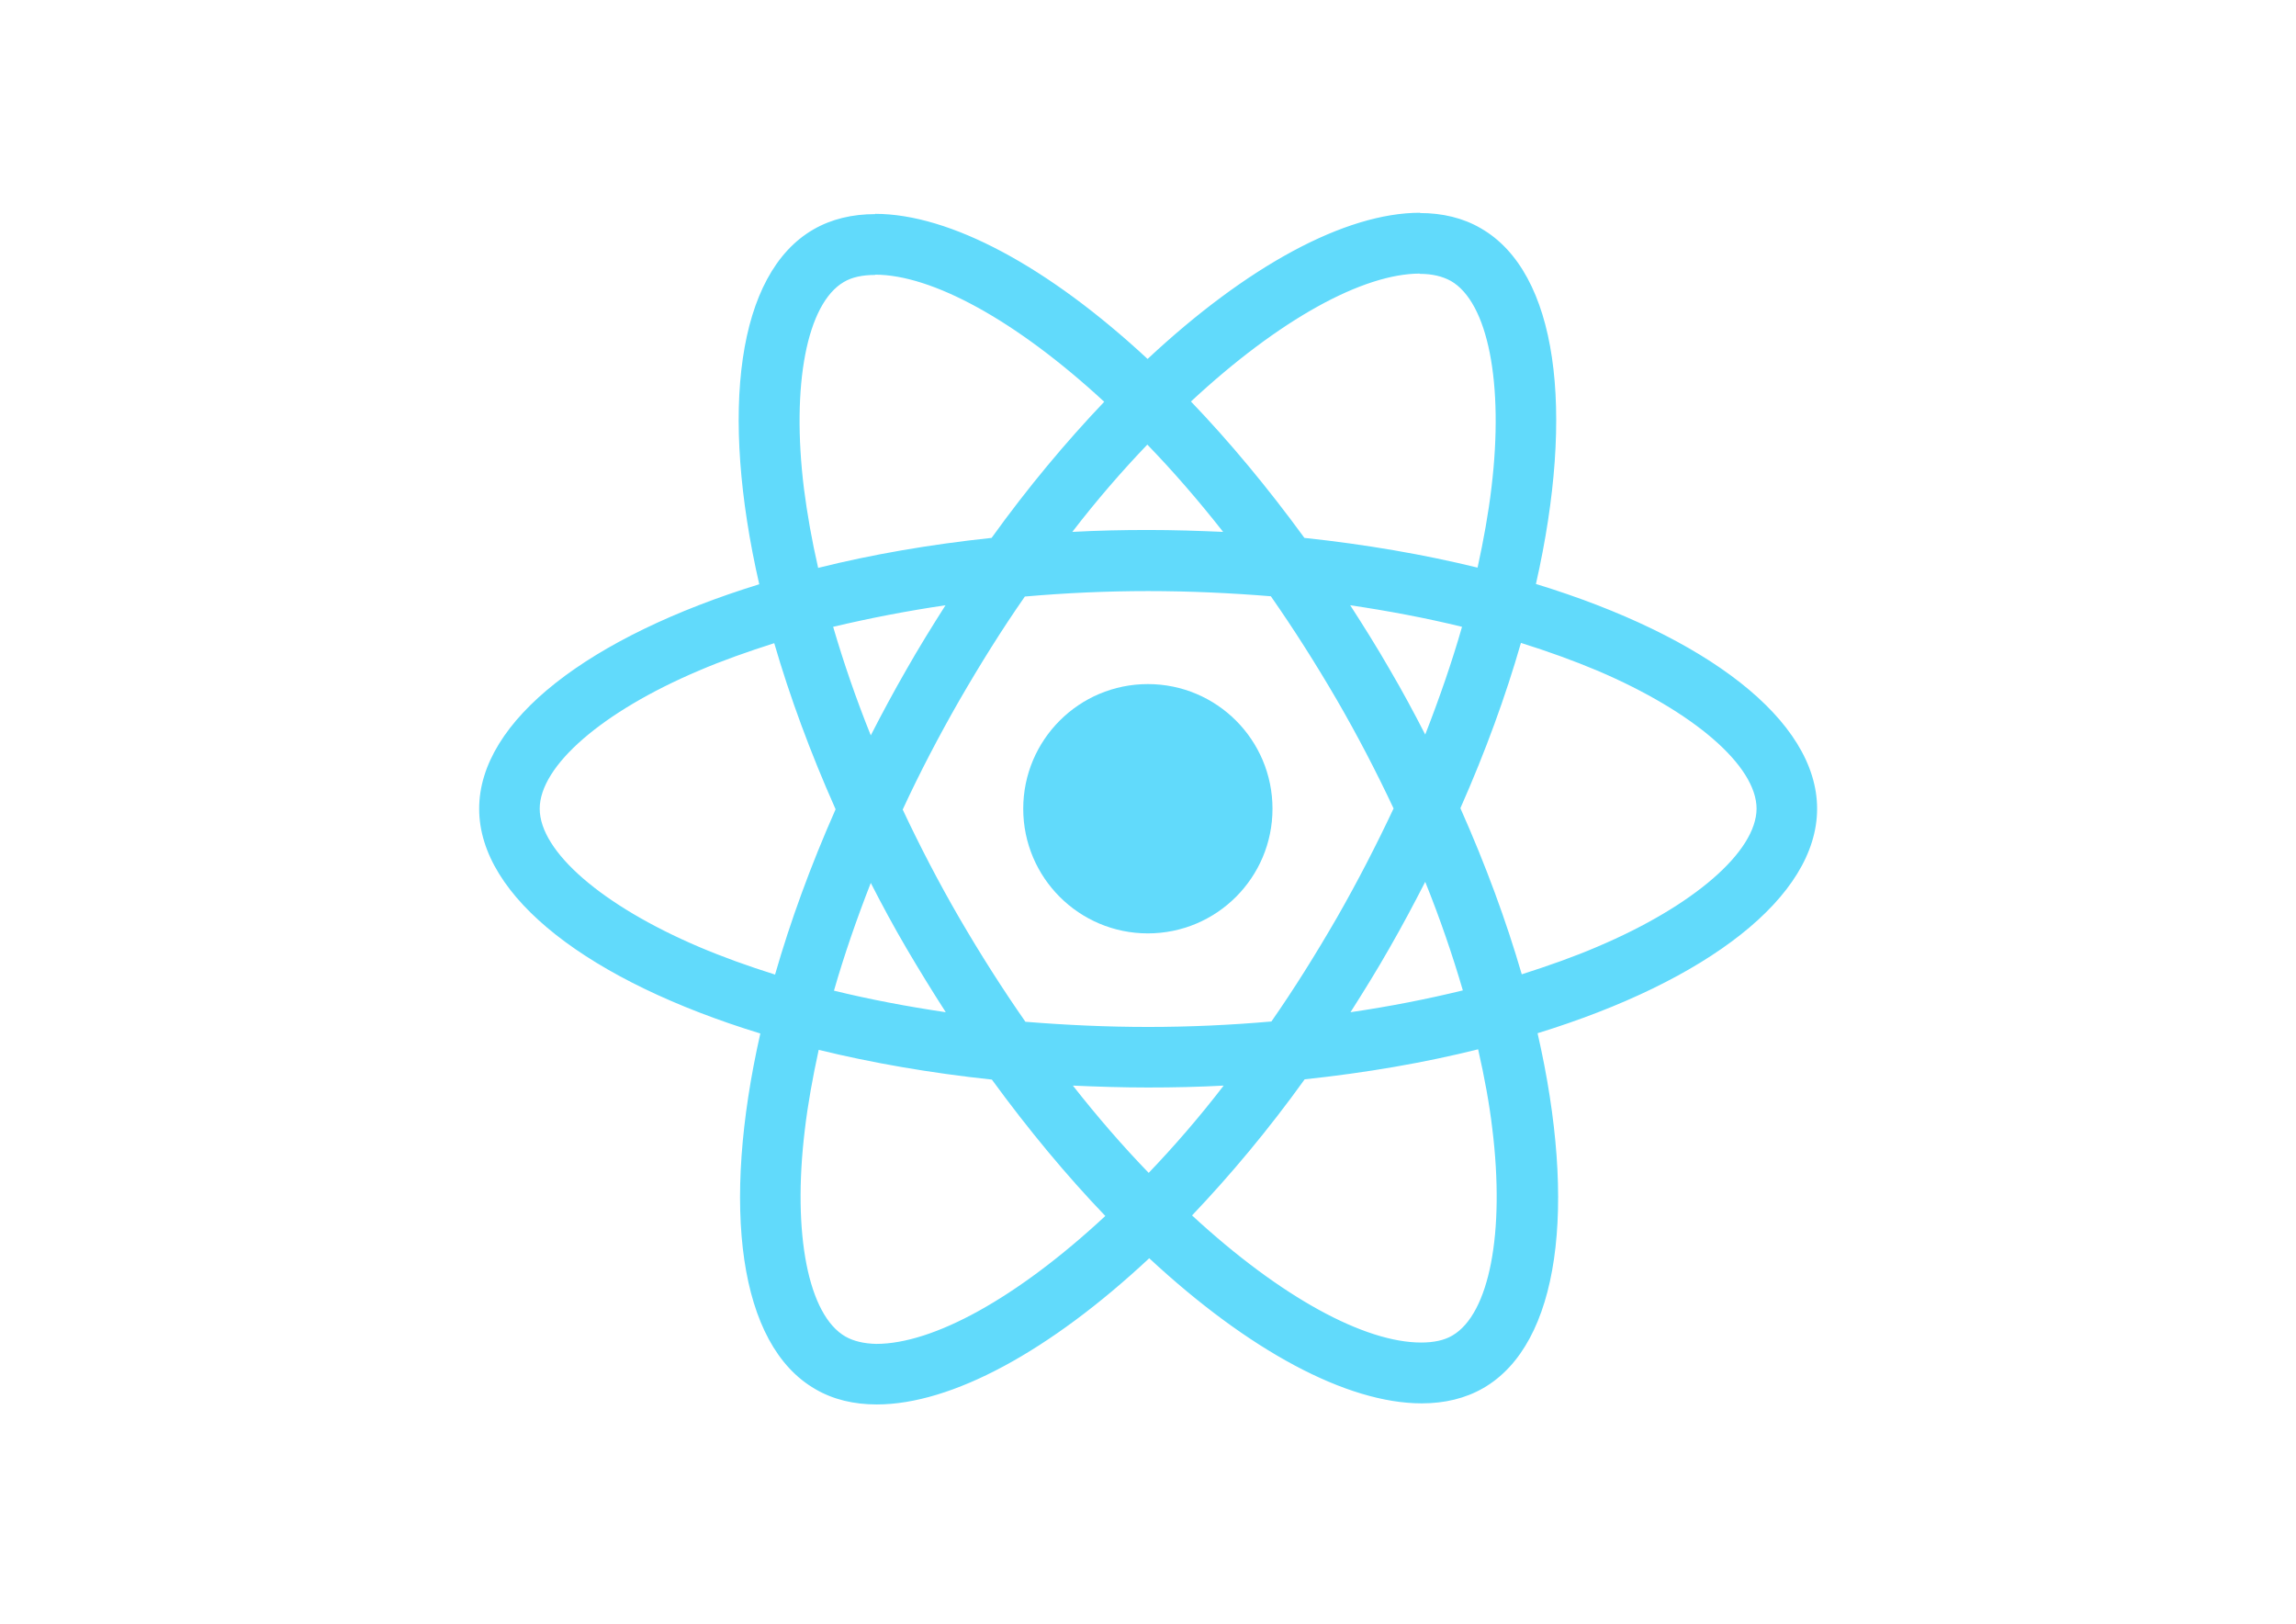
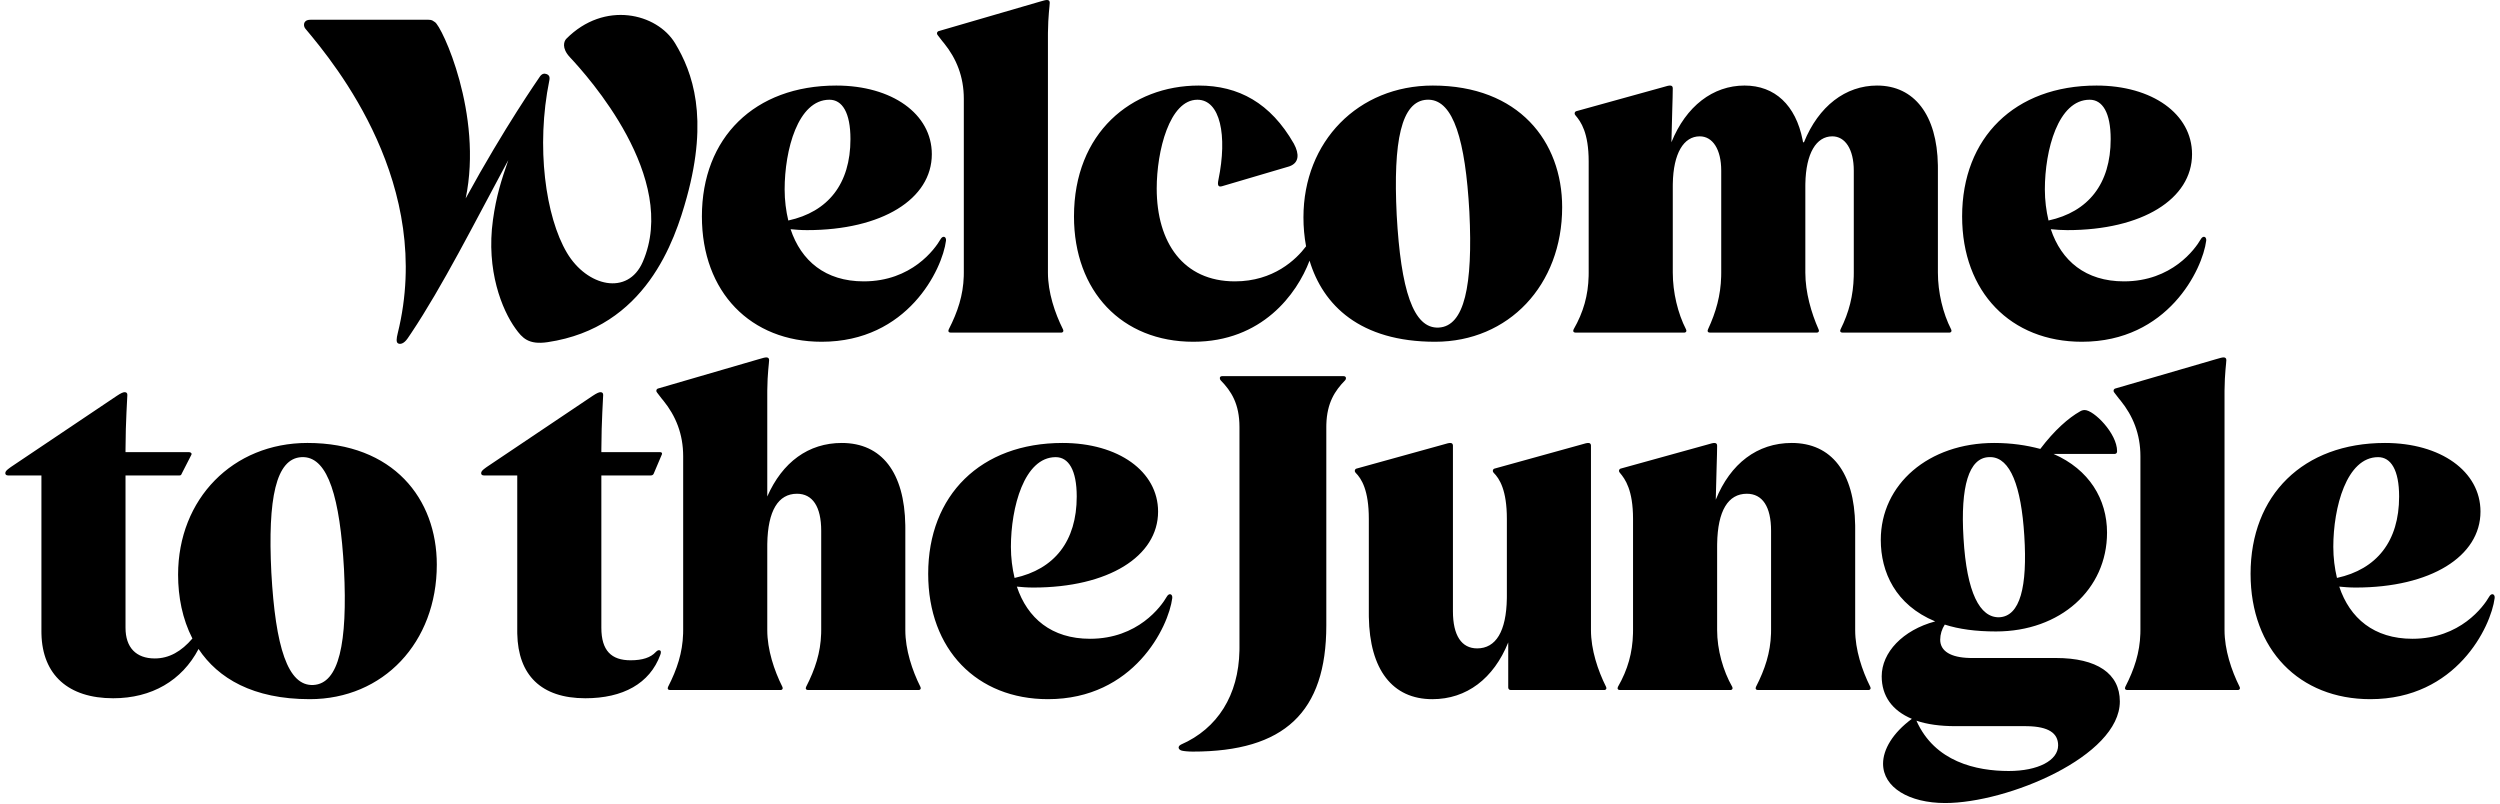
- <svg xmlns="http://www.w3.org/2000/svg" viewBox="0 0 841.9 595.3">
-   <g fill="#61DAFB">
-     <path d="M666.3 296.5c0-32.5-40.7-63.3-103.1-82.4 14.4-63.6 8-114.2-20.2-130.4-6.5-3.8-14.1-5.6-22.4-5.6v22.3c4.6 0 8.3.9 11.4 2.6 13.6 7.8 19.5 37.5 14.9 75.7-1.1 9.4-2.9 19.3-5.1 29.4-19.6-4.8-41-8.5-63.5-10.9-13.5-18.5-27.5-35.3-41.6-50 32.6-30.3 63.2-46.9 84-46.9V78c-27.5 0-63.5 19.6-99.9 53.6-36.4-33.8-72.4-53.2-99.9-53.2v22.3c20.7 0 51.4 16.5 84 46.6-14 14.7-28 31.4-41.3 49.9-22.6 2.4-44 6.1-63.6 11-2.3-10-4-19.7-5.2-29-4.7-38.2 1.1-67.9 14.6-75.8 3-1.8 6.9-2.6 11.5-2.6V78.5c-8.4 0-16 1.8-22.6 5.6-28.1 16.2-34.4 66.7-19.9 130.1-62.2 19.2-102.7 49.9-102.7 82.3 0 32.5 40.7 63.3 103.1 82.4-14.4 63.6-8 114.2 20.2 130.4 6.5 3.8 14.1 5.6 22.5 5.6 27.5 0 63.5-19.6 99.9-53.6 36.4 33.8 72.4 53.2 99.9 53.2 8.4 0 16-1.8 22.6-5.6 28.1-16.2 34.4-66.7 19.9-130.1 62-19.1 102.5-49.9 102.5-82.3zm-130.2-66.7c-3.7 12.9-8.3 26.2-13.5 39.5-4.1-8-8.4-16-13.1-24-4.6-8-9.5-15.8-14.4-23.4 14.2 2.1 27.9 4.7 41 7.9zm-45.8 106.5c-7.8 13.5-15.8 26.3-24.1 38.2-14.9 1.3-30 2-45.2 2-15.1 0-30.2-.7-45-1.9-8.3-11.9-16.4-24.6-24.2-38-7.6-13.1-14.5-26.4-20.8-39.8 6.2-13.4 13.2-26.8 20.7-39.9 7.8-13.5 15.8-26.3 24.1-38.2 14.9-1.3 30-2 45.2-2 15.1 0 30.2.7 45 1.9 8.3 11.9 16.4 24.6 24.2 38 7.6 13.1 14.5 26.4 20.8 39.8-6.3 13.4-13.2 26.8-20.7 39.9zm32.3-13c5.4 13.4 10 26.8 13.8 39.8-13.1 3.2-26.9 5.9-41.2 8 4.9-7.7 9.8-15.6 14.4-23.7 4.6-8 8.9-16.1 13-24.1zM421.2 430c-9.3-9.6-18.6-20.3-27.8-32 9 .4 18.2.7 27.5.7 9.4 0 18.7-.2 27.8-.7-9 11.7-18.3 22.4-27.5 32zm-74.4-58.9c-14.2-2.1-27.9-4.7-41-7.9 3.7-12.9 8.3-26.2 13.5-39.5 4.1 8 8.4 16 13.1 24 4.7 8 9.5 15.8 14.4 23.4zM420.7 163c9.3 9.6 18.6 20.3 27.8 32-9-.4-18.2-.7-27.5-.7-9.4 0-18.7.2-27.8.7 9-11.7 18.3-22.4 27.5-32zm-74 58.9c-4.9 7.7-9.8 15.6-14.4 23.7-4.6 8-8.9 16-13 24-5.4-13.4-10-26.8-13.8-39.8 13.1-3.1 26.9-5.8 41.2-7.9zm-90.5 125.2c-35.4-15.1-58.3-34.9-58.3-50.6 0-15.7 22.9-35.6 58.3-50.6 8.6-3.7 18-7 27.7-10.1 5.7 19.6 13.2 40 22.5 60.9-9.2 20.8-16.6 41.1-22.2 60.6-9.9-3.1-19.3-6.5-28-10.2zM310 490c-13.6-7.8-19.5-37.5-14.9-75.7 1.1-9.4 2.9-19.3 5.1-29.4 19.6 4.8 41 8.5 63.5 10.9 13.5 18.5 27.5 35.3 41.6 50-32.6 30.3-63.2 46.9-84 46.9-4.5-.1-8.3-1-11.3-2.7zm237.2-76.2c4.7 38.2-1.1 67.9-14.6 75.8-3 1.8-6.9 2.6-11.5 2.6-20.7 0-51.4-16.5-84-46.6 14-14.7 28-31.4 41.3-49.9 22.6-2.4 44-6.1 63.6-11 2.3 10.1 4.1 19.8 5.2 29.1zm38.5-66.7c-8.6 3.7-18 7-27.7 10.1-5.7-19.6-13.2-40-22.5-60.9 9.2-20.8 16.6-41.1 22.2-60.6 9.9 3.1 19.3 6.5 28.1 10.2 35.4 15.1 58.3 34.9 58.3 50.6-.1 15.7-23 35.6-58.4 50.6zM320.8 78.4z" />
-     <circle cx="420.9" cy="296.5" r="45.7" />
-     <path d="M520.5 78.1z" />
-   </g>
+ <svg xmlns="http://www.w3.org/2000/svg" height="53" viewBox="0 0 310 100" width="165" class="sc-10fmshx-13 kkvwL">
+   <path d="M258.937 51.06c1.138 0 4.04 2.904 4.04 5.126 0 .2-.086.313-.26.338l-.08.005h-7.571c4.439 1.937 6.659 5.64 6.659 9.799 0 7.065-5.805 12.307-13.83 12.307-2.505 0-4.611-.285-6.376-.856a3.491 3.491 0 00-.57 1.88c0 1.432 1.326 2.224 3.672 2.277l.255.003h10.474c5.123 0 7.969 1.937 7.969 5.412 0 6.838-14.002 12.649-21.743 12.649-4.497 0-7.742-1.937-7.742-4.9 0-1.767 1.195-3.817 3.586-5.584-2.447-1.025-3.756-2.849-3.756-5.297 0-2.964 2.618-5.756 6.66-6.837-4.952-2.052-6.774-6.154-6.774-10.143 0-6.95 5.976-12.078 14.115-12.078 2.164 0 4.043.285 5.75.742 1.764-2.337 3.53-3.875 4.952-4.673a1.1 1.1 0 01.57-.17zm-20.948 38.685c2.277 5.127 7.457 6.266 11.498 6.266 3.644 0 6.148-1.31 6.148-3.19 0-1.543-1.223-2.34-3.824-2.391l-.274-.003h-8.71c-1.878 0-3.528-.228-4.838-.682zm-71.324-42.902c.342 0 .342.35.171.524-1.259 1.287-2.254 2.791-2.329 5.492l-.004.33v24.686c0 10.83-5.237 15.72-16.621 15.72-.57 0-1.138-.058-1.367-.117-.455-.115-.568-.523-.114-.756 4.57-1.995 7.174-6.163 7.283-11.69l.004-.362V53.19c0-2.911-1.025-4.484-2.333-5.823-.157-.16-.17-.467.091-.517l.078-.007h15.14zm129.67 8.318c6.944 0 11.895 3.533 11.895 8.546 0 5.584-6.204 9.459-15.54 9.459-.796 0-1.422-.058-2.048-.116 1.31 3.933 4.326 6.496 9.107 6.496 5.976 0 8.88-4.044 9.563-5.241.285-.513.74-.343.683.171-.456 3.588-4.782 12.59-15.483 12.59-8.823 0-14.912-6.152-14.912-15.61 0-9.8 6.545-16.295 16.735-16.295zm-99.216 0c.2 0 .31.087.336.262l.005.08v22.96c0 2.451.854 5.014 1.879 7.066.1.202.022.36-.156.393l-.071.006H187.5c-.2 0-.312-.088-.337-.263l-.006-.08v-5.583c-1.821 4.5-5.178 7.065-9.448 7.065-4.977 0-7.812-3.685-7.91-10.244l-.002-.354V64.62c0-3.589-.91-5.014-1.65-5.754-.152-.153-.124-.395.044-.486l.07-.027 10.7-2.963c.569-.17.798-.228.967-.228.2 0 .313.087.337.262l.006.08v20.624c0 3.02 1.08 4.615 3.016 4.615 2.331 0 3.634-2.111 3.698-6.23l.002-.32v-9.574c0-3.588-.91-5.013-1.651-5.753-.151-.153-.123-.395.044-.486l.07-.027 10.7-2.963c.57-.17.798-.228.97-.228zm-65.461 0c6.945 0 11.896 3.533 11.896 8.546 0 5.584-6.204 9.459-15.539 9.459-.797 0-1.422-.058-2.048-.116 1.309 3.933 4.326 6.496 9.107 6.496 5.976 0 8.88-4.044 9.562-5.241.285-.513.74-.343.684.171-.456 3.588-4.782 12.59-15.483 12.59-8.823 0-14.912-6.152-14.912-15.61 0-9.8 6.545-16.295 16.733-16.295zM14.856 48.837c.229 0 .342.114.342.343 0 .44-.215 3.133-.228 6.776v.344h7.856c.204 0 .409.094.365.278l-.024.065-1.138 2.222c-.1.198-.112.31-.267.336l-.076.005H14.97v18.972c0 2.45 1.311 3.817 3.644 3.817 1.8 0 3.319-.884 4.686-2.482-1.249-2.427-1.783-5.199-1.783-7.943 0-9.459 6.83-16.41 16.108-16.41 10.701 0 16.109 6.951 16.109 15.156 0 9.686-6.66 16.75-15.824 16.75-7.06 0-11.414-2.595-13.845-6.249-2.069 3.939-5.837 6.136-10.63 6.136-5.59 0-8.818-2.91-8.934-8.032l-.003-.286V59.206H.342c-.228 0-.342-.114-.342-.284 0-.21.144-.37.607-.702l.134-.095 13.148-8.831c.512-.343.797-.457.967-.457zm59.255 0c.228 0 .341.114.341.343 0 .44-.213 3.133-.226 6.776v.344h7.285c.202 0 .315.091.257.271l-.03.072-.968 2.28c-.048.145-.138.25-.307.276l-.091.007h-6.147v18.972c0 2.85 1.253 4.046 3.642 4.046 1.48 0 2.505-.342 3.132-1.025.17-.172.285-.23.399-.23.284 0 .284.286.17.571-1.31 3.59-4.667 5.413-9.335 5.413-5.533 0-8.376-2.91-8.478-8.032l-.003-.286V59.206h-4.156c-.227 0-.34-.114-.34-.284 0-.21.143-.37.605-.702l.134-.095 13.148-8.831c.514-.343.797-.457.968-.457zm20.662-4.33c.228 0 .343.114.343.342 0 .328-.21 1.645-.228 3.753l-.001.293v12.933c1.879-4.274 5.123-6.667 9.279-6.667 4.976 0 7.811 3.685 7.909 10.244l.003.354v12.704c0 2.451.853 5.014 1.877 7.066.102.202.023.36-.156.393l-.071.006H99.953c-.227 0-.342-.172-.227-.4 1.125-2.198 1.795-4.245 1.87-6.617l.007-.448V66.1c0-3.02-1.08-4.614-3.016-4.614-2.331 0-3.634 2.111-3.698 6.23l-.002.321v10.426c0 2.451.854 5.014 1.879 7.066.1.202.022.36-.156.393l-.072.006H82.763c-.228 0-.341-.172-.228-.4 1.126-2.198 1.797-4.245 1.872-6.617l.007-.448V56.814c0-2.78-.937-5.038-2.464-6.924l-.212-.255-.568-.74c-.152-.153-.124-.395.044-.486l.07-.027 12.523-3.647c.568-.17.797-.228.966-.228zM222.45 55.16c4.977 0 7.812 3.685 7.91 10.244l.002.354v12.704c0 2.451.853 5.014 1.879 7.066.101.202.022.36-.157.393l-.072.006h-13.774c-.227 0-.34-.172-.227-.4 1.125-2.198 1.795-4.245 1.87-6.617l.007-.448V66.1c0-3.02-1.08-4.614-3.017-4.614-2.33 0-3.633 2.111-3.697 6.23l-.003.321v10.426c0 2.451.741 5.071 1.88 7.066.1.202.022.36-.157.393l-.071.006h-13.774c-.23 0-.343-.172-.23-.4 1.237-2.152 1.814-4.254 1.875-6.64l.005-.425V64.618c0-3.588-.968-4.955-1.65-5.753-.152-.153-.125-.395.044-.486l.07-.027 10.7-2.963c.569-.17.796-.228.968-.228.227 0 .34.114.34.343 0 1.14-.113 3.817-.17 6.723 1.822-4.502 5.18-7.066 9.45-7.066zm53.792-10.654c.227 0 .34.114.34.342 0 .328-.207 1.645-.225 3.753l-.001.293v29.568c0 2.451.854 5.014 1.878 7.066.101.202.023.36-.155.393l-.072.006H264.23c-.227 0-.34-.172-.227-.4 1.125-2.198 1.797-4.245 1.872-6.617l.007-.448V56.814c0-2.78-.939-5.038-2.464-6.924l-.212-.255-.57-.74c-.15-.153-.123-.395.045-.486l.07-.027 12.522-3.647c.57-.17.797-.228.968-.228zM37.037 56.924l-.153.004c-3.187.17-4.212 5.128-3.756 14.357.512 9.286 2.049 14.186 5.237 14.014 3.188-.17 4.268-5.183 3.813-14.412-.495-8.989-2.004-13.814-4.99-13.96l-.15-.003zm210.095-.002l-.15.006c-2.447.113-3.528 3.59-3.13 10.083.398 6.837 2.05 9.914 4.44 9.857 2.619-.114 3.53-3.818 3.131-10.142-.383-6.239-1.764-9.693-4.144-9.801l-.147-.003zm48.348.006c-3.927 0-5.578 6.267-5.578 11.167 0 1.367.17 2.677.456 3.874 4.951-1.082 7.74-4.558 7.74-10.141 0-3.305-1.024-4.9-2.618-4.9zm-164.675 0c-3.927 0-5.579 6.267-5.579 11.167 0 1.367.171 2.677.456 3.874 4.951-1.082 7.741-4.558 7.741-10.141 0-3.305-1.024-4.9-2.618-4.9zM83.406 5.384c2.191 3.624 4.197 9.237 1.457 19.186-1.503 5.457-5.114 16.218-17.318 18.037-2.392.357-3.164-.518-4.014-1.696-1.662-2.303-3.683-7.229-2.805-13.532.416-2.985 1.027-4.876 1.91-7.436l-.002.002-.428.794c-3.74 6.942-7.788 14.952-11.658 20.741l-.446.658c-.47.684-.932.767-1.196.62-.246-.139-.2-.601-.04-1.248C53.43 23.077 41.168 8.096 37.407 3.617c-.297-.293-.39-1.077.457-1.15l.134-.006h14.7c.501 0 .542.149.791.286.872.48 6.022 11.518 3.84 21.96 4.868-8.915 9.061-14.888 9.184-15.085.297-.48.611-.502.9-.394.455.172.374.586.334.785-1.68 8.244-.477 16.97 2.194 21.47 2.498 4.21 7.59 5.388 9.439 1.133 4.553-10.474-6.871-23.144-9.086-25.506-1.058-1.144-.707-1.992-.442-2.271 4.761-4.809 11.303-3.18 13.554.545zm94.359 5.27c10.7 0 16.108 6.95 16.108 15.155 0 9.685-6.66 16.75-15.823 16.75-9.36 0-13.966-4.558-15.634-10.101-1.572 4.154-5.919 10.101-14.478 10.101-8.88 0-14.857-6.268-14.857-15.611 0-10.427 7.172-16.294 15.539-16.294 4.953 0 8.937 2.164 11.841 7.235.71 1.313.633 2.363-.483 2.797l-.145.051-8.31 2.451c-.399.114-.626 0-.455-.798 1.138-5.526.227-9.97-2.618-9.97-3.473 0-5.067 6.38-5.067 11.053 0 6.723 3.302 11.565 9.734 11.565 4.815 0 7.632-2.726 8.865-4.364a19.706 19.706 0 01-.326-3.612c0-9.458 6.83-16.408 16.109-16.408zm-74.284 0c6.945 0 11.897 3.532 11.897 8.546 0 5.584-6.205 9.457-15.54 9.457-.796 0-1.422-.056-2.048-.114 1.31 3.931 4.326 6.495 9.106 6.495 5.977 0 8.88-4.044 9.563-5.24.285-.515.74-.343.684.17-.456 3.589-4.782 12.591-15.483 12.591-8.823 0-14.914-6.154-14.914-15.611 0-9.799 6.547-16.294 16.735-16.294zm156.933 0c6.945 0 11.897 3.532 11.897 8.546 0 5.584-6.205 9.457-15.54 9.457a20.88 20.88 0 01-2.048-.114c1.31 3.931 4.326 6.495 9.106 6.495 5.977 0 8.88-4.044 9.564-5.24.285-.515.74-.343.683.17-.456 3.589-4.782 12.591-15.483 12.591-8.822 0-14.914-6.154-14.914-15.611 0-9.799 6.547-16.294 16.735-16.294zm-27.322 0c4.64 0 7.468 3.682 7.568 9.912l.003.343v13.047c0 2.449.625 5.071 1.65 7.064.1.204.022.36-.156.393l-.072.006h-13.32c-.226 0-.341-.17-.226-.399 1.066-2.136 1.583-4.222 1.644-6.587l.006-.477V21.25c0-2.677-1.082-4.272-2.676-4.272-1.995 0-3.288 2.106-3.355 5.899l-.003.311v10.768c0 2.449.74 5.014 1.65 7.064.103.204.023.36-.155.393l-.072.006h-13.32c-.227 0-.34-.17-.227-.399 1.014-2.19 1.577-4.229 1.643-6.588l.007-.476V21.25c0-2.677-1.08-4.272-2.674-4.272-1.996 0-3.29 2.106-3.356 5.899l-.003.311v10.768c0 2.449.626 5.071 1.651 7.064.101.204.023.36-.156.393l-.072.006h-13.547c-.228 0-.341-.17-.228-.399 1.237-2.151 1.814-4.253 1.874-6.64l.005-.424V20.11c0-3.59-.968-4.956-1.651-5.754-.151-.152-.123-.394.045-.486l.07-.026 10.7-2.964c.57-.171.797-.227.968-.227.227 0 .34.113.34.341 0 1.14-.113 3.817-.169 6.723 1.821-4.501 5.179-7.064 9.106-7.064 3.783 0 6.37 2.448 7.23 6.76l.056.304h.115c1.82-4.501 5.18-7.064 9.107-7.064zM129.723 0c.227 0 .34.114.34.341 0 .328-.207 1.645-.225 3.752l-.001.293v29.57c0 2.45.853 5.014 1.878 7.064.101.204.023.36-.156.393l-.072.006h-13.775c-.227 0-.34-.17-.227-.4 1.125-2.197 1.795-4.244 1.87-6.615l.007-.448v-21.65c0-2.78-.937-5.038-2.462-6.924l-.212-.255-.57-.741c-.152-.151-.123-.393.045-.486l.07-.027L128.754.227c.57-.17.797-.227.968-.227zm47.454 12.415l-.153.004c-3.186.171-4.212 5.129-3.756 14.359.512 9.286 2.049 14.186 5.236 14.014 3.188-.171 4.27-5.185 3.814-14.413-.496-8.988-2.004-13.813-4.99-13.96l-.15-.004zm-74.55.004c-3.927 0-5.578 6.268-5.578 11.168 0 1.367.171 2.677.456 3.873 4.952-1.081 7.74-4.557 7.74-10.141 0-3.305-1.023-4.9-2.617-4.9zm156.934 0c-3.927 0-5.579 6.268-5.579 11.168 0 1.367.172 2.677.456 3.873 4.952-1.081 7.741-4.557 7.741-10.141 0-3.305-1.024-4.9-2.618-4.9z" fill="currentColor" fill-rule="evenodd" />
</svg>
